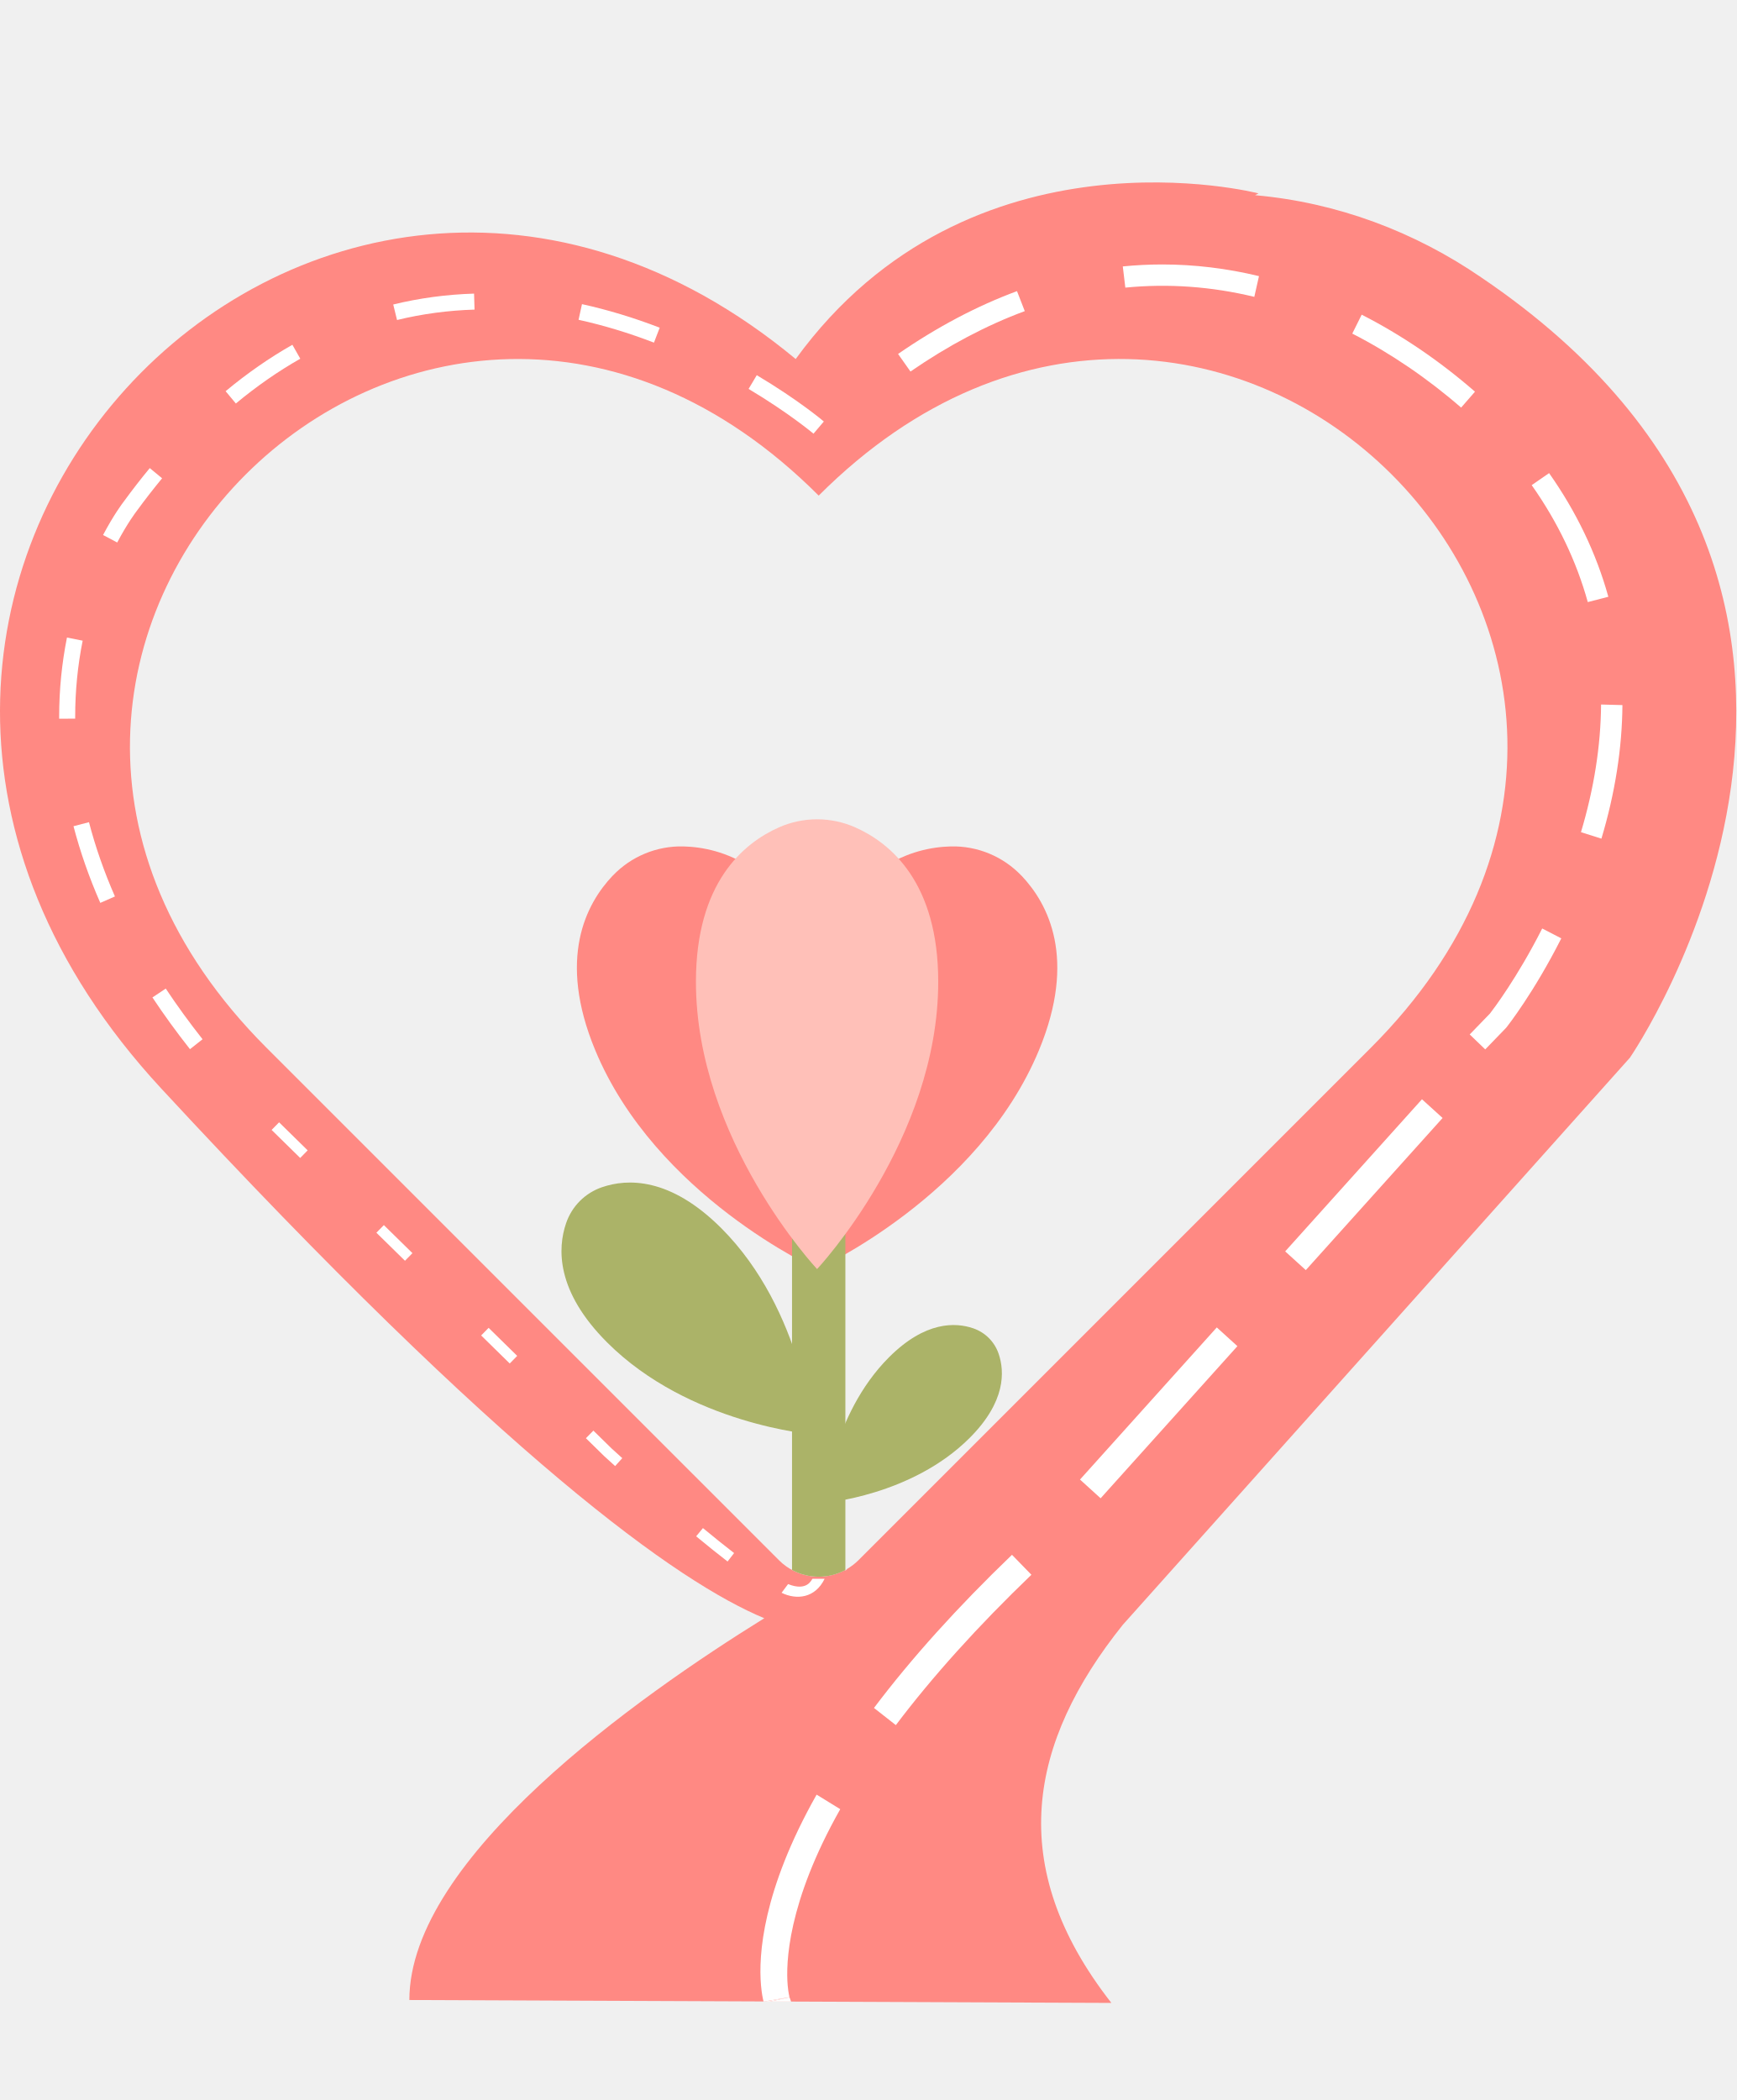
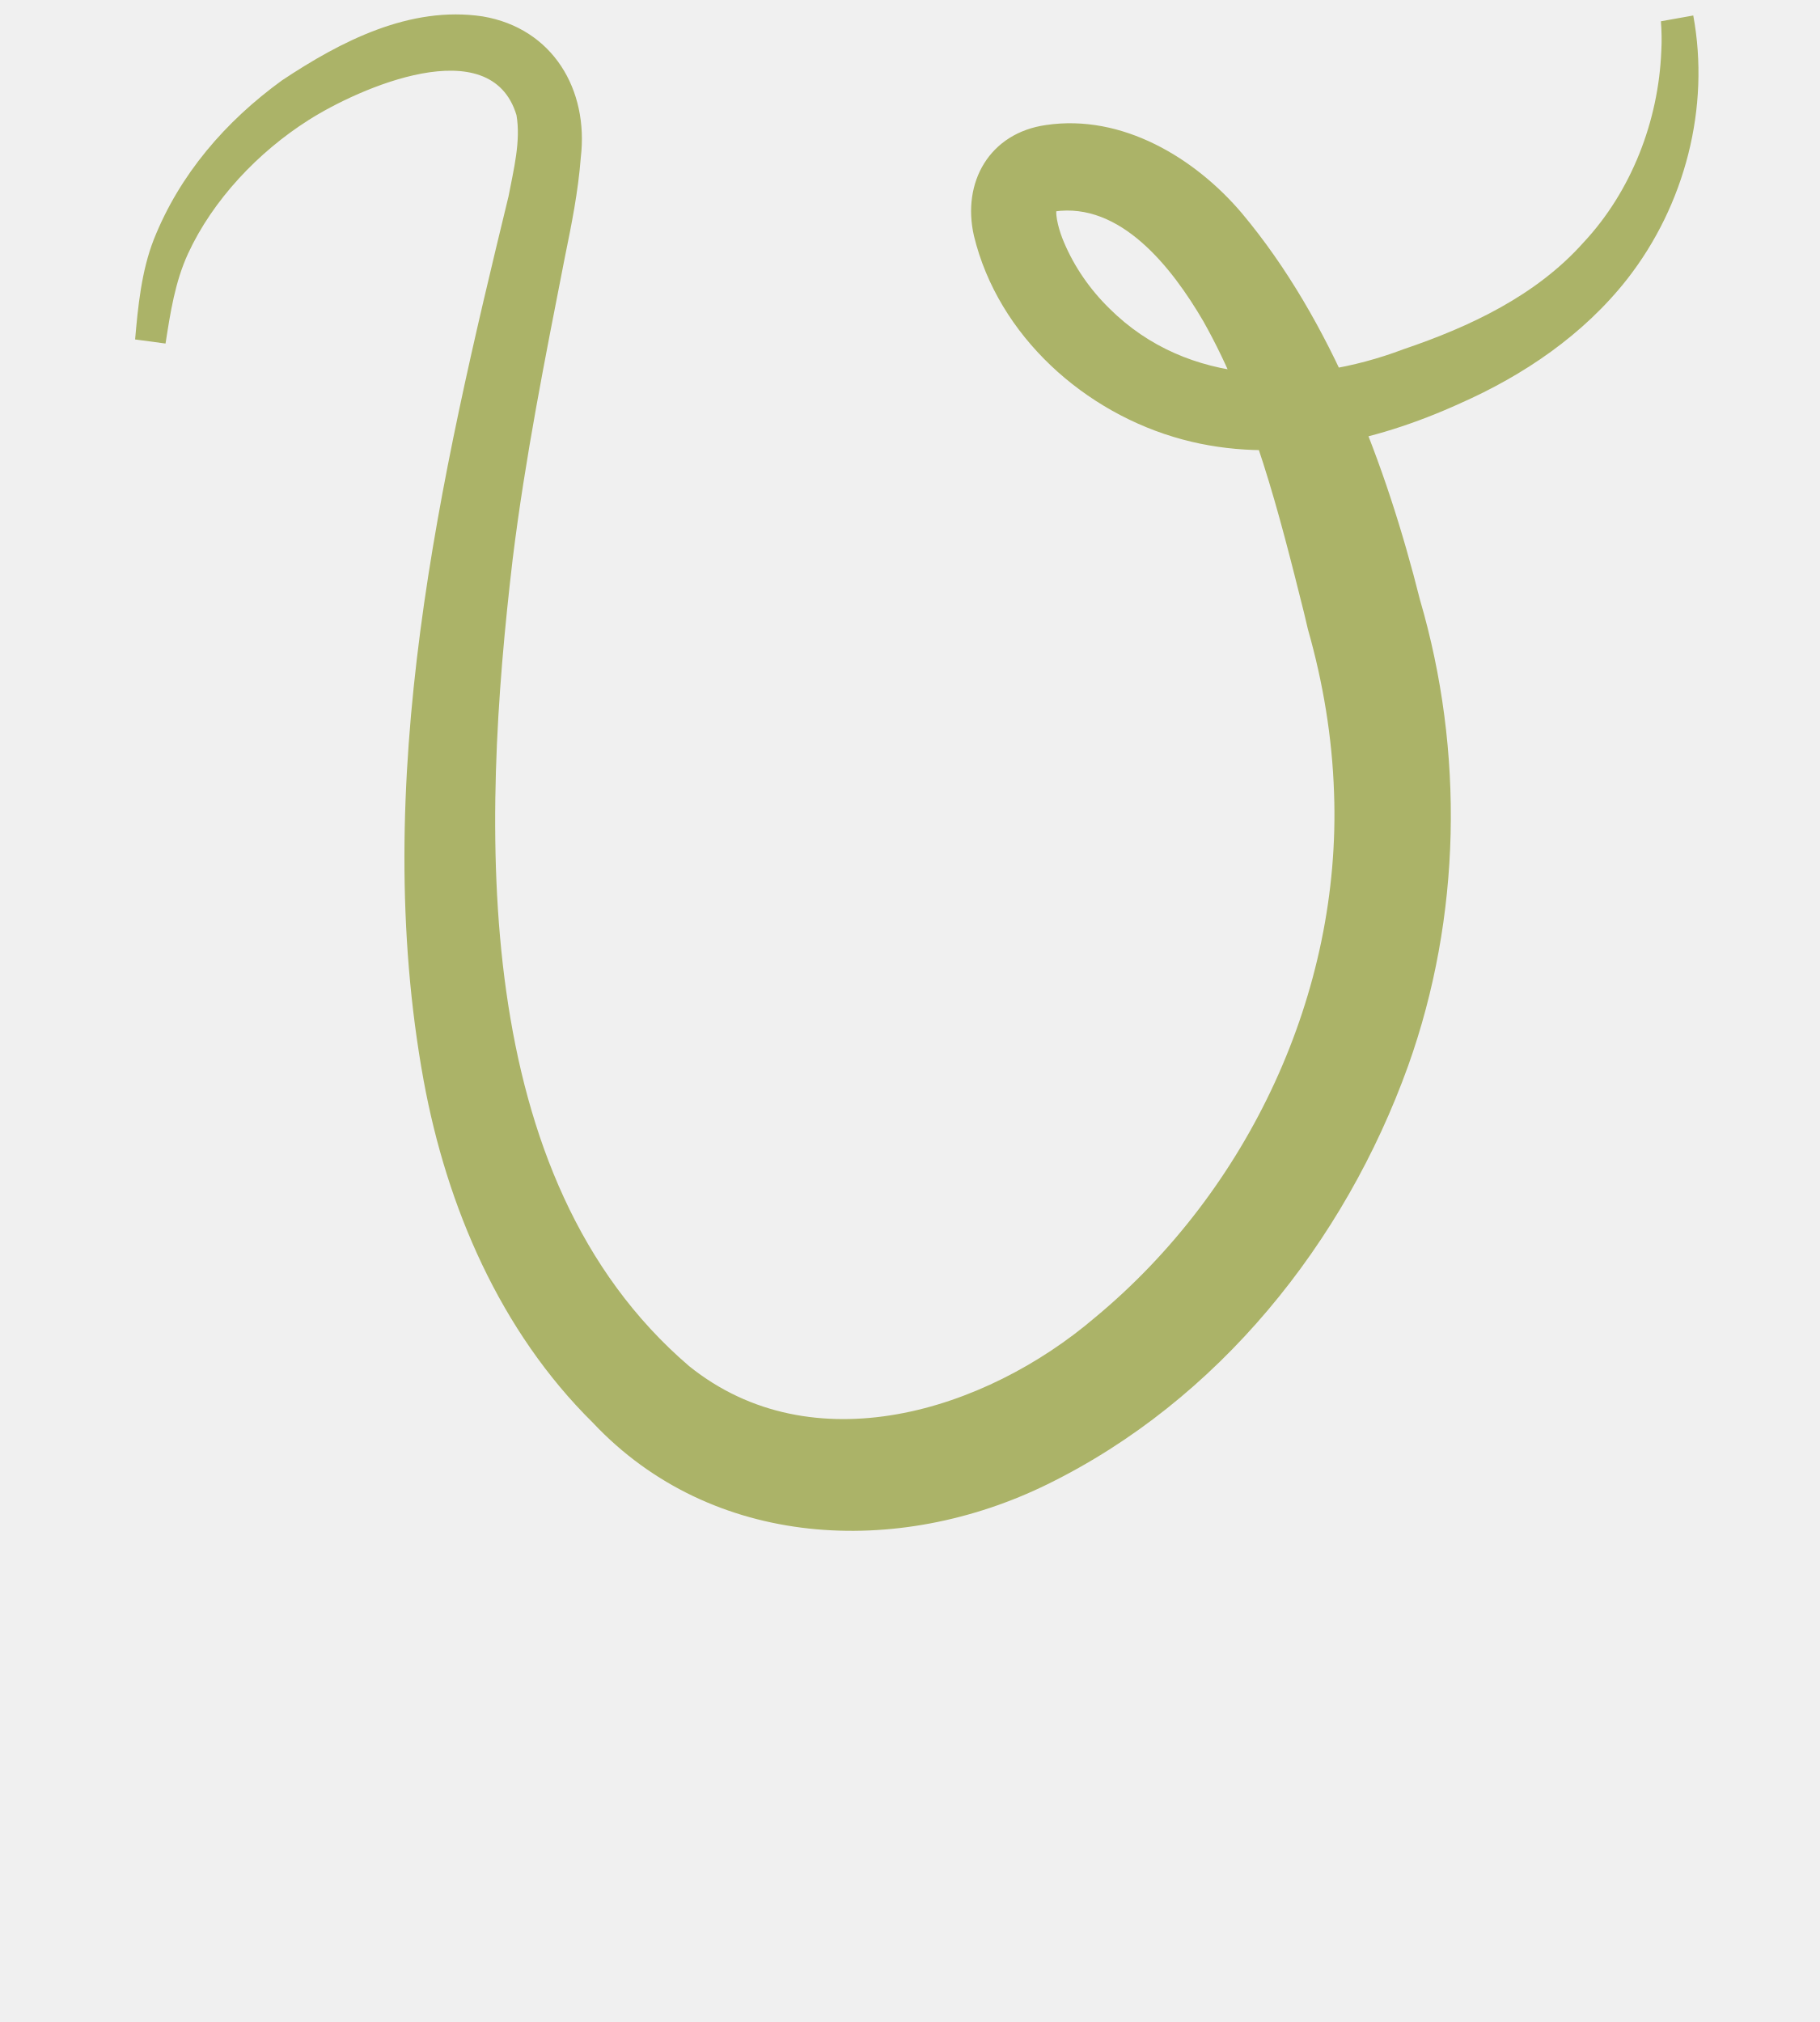
- <svg xmlns="http://www.w3.org/2000/svg" id="Layer_1" viewBox="0 0 547.33 661.94">
+ <svg xmlns="http://www.w3.org/2000/svg" id="Layer_1" viewBox="0 0 377.94 420">
  <defs>
-     <style>.cls-1{fill:#fff;}.cls-2{fill:#ffc0b8;}.cls-3{fill:#ff8983;}.cls-4{fill:#abb368;}</style>
+     <style>.cls-1{fill:#abb368;}</style>
  </defs>
-   <path class="cls-3" d="M466.91,87.43c-20.9-14.35-45.29-23.6-71.27-25.9l1.09-.57s-90.85-23.53-145.9,52.21h0C98.19-13.32-92.84,187.89,50.82,343.1c108.44,117.16,163.04,155.74,190.11,166.98-39.75,24.64-111.89,75.51-111.89,120.34l221.3,.92c-33.83-43.25-25.91-82.29,3.58-119.16l159.87-178.77s100.71-146.15-46.88-245.98h0Zm-34.78,242.84l-161.55,161.55c-1.06,1.06-2.23,1.94-3.46,2.67l-.63,.63v-.26c-6.7,3.63-15.25,2.62-20.91-3.04L84.03,330.28C-40.83,205.42,133.22,31.37,258.08,156.22v-31.44h0v31.44c124.86-124.86,298.91,49.2,174.05,174.05h0Z" />
-   <g>
-     <rect class="cls-1" x="89.62" y="353.07" width="3.36" height="12.62" transform="translate(-229.18 172.89) rotate(-45.55)" />
-     <rect class="cls-1" x="155.68" y="417.86" width="3.36" height="12.62" transform="translate(-255.64 239.46) rotate(-45.55)" />
-     <path class="cls-1" d="M187.06,450.94l-2.36,2.4,5.72,5.61s1.29,1.19,3.49,3.17l2.25-2.5c-2.15-1.94-3.43-3.11-3.43-3.11l-5.68-5.57h0Z" />
-     <rect class="cls-1" x="122.65" y="385.47" width="3.36" height="12.62" transform="translate(-242.41 206.18) rotate(-45.55)" />
-     <path class="cls-1" d="M256.11,497.66c-.3,.25-1.6,4.1-7.68,1.66l-2.05,2.74c4.67,2.31,10.58,1.74,13.56-4.4h-3.83Z" />
-     <path class="cls-1" d="M219.45,484.26c3.58,2.96,6.91,5.63,9.9,7.94l2.06-2.66c-2.97-2.29-6.27-4.94-9.82-7.87l-2.14,2.59Z" />
-   </g>
-   <path class="cls-1" d="M59.89,330.71c-4.26-5.39-8.24-10.88-11.84-16.31l4.2-2.79c3.53,5.31,7.43,10.69,11.6,15.97l-3.96,3.13Zm-28.27-46.11c-3.52-8.01-6.36-16.15-8.45-24.17l4.88-1.27c2.02,7.77,4.77,15.64,8.18,23.41l-4.62,2.03h0Zm-12.97-58.05v-.67c0-8.4,.83-16.78,2.46-24.92l4.95,.99c-1.57,7.81-2.36,15.86-2.36,23.93v.64l-5.05,.03Zm18.3-55.55l-4.46-2.36c3.38-6.41,6.13-10.02,6.46-10.45,2.69-3.69,5.47-7.27,8.26-10.64l3.89,3.21c-2.73,3.31-5.46,6.82-8.1,10.44l-.05,.07s-2.69,3.47-6,9.73h0Zm219.49-34.3c-.08-.06-7.75-6.53-20.46-14.11l2.58-4.33c13.1,7.81,20.82,14.32,21.14,14.6l-3.27,3.85h0Zm-182.09-9.51l-3.23-3.88c6.76-5.62,13.84-10.55,21.05-14.63l2.49,4.39c-6.95,3.94-13.78,8.69-20.31,14.12Zm131.8-19.19c-7.94-3.06-15.94-5.48-23.77-7.2l1.08-4.93c8.08,1.77,16.32,4.27,24.5,7.42l-1.81,4.71Zm-80.99-7.12l-1.2-4.9c8.25-2.02,16.83-3.17,25.48-3.43l.15,5.04c-8.3,.25-16.52,1.35-24.43,3.28h0Z" />
-   <path class="cls-1" d="M468.19,330.78l-4.89-4.71,6.4-6.61c.92-1.19,8.59-11.25,16.45-26.79l6.02,3.11c-8.65,17.11-16.91,27.58-17.25,28.02l-.21,.24-6.52,6.74h0Zm36.63-66.43l-6.45-2.04c4.11-13.71,6.24-27.24,6.34-40.24l6.73,.18c-.1,13.62-2.33,27.79-6.62,42.09h0Zm-4.3-74.57c-3.58-12.91-9.53-25.31-17.68-36.86l5.48-3.79c8.6,12.2,14.89,25.31,18.68,38.98l-6.48,1.67Zm-39.93-61.3c-10.54-9.18-22.41-17.25-34.31-23.33l2.97-5.96c12.58,6.42,24.59,14.59,35.71,24.27l-4.37,5.02Zm-173.58-11.37l-3.91-5.54c12.29-8.49,24.9-15.15,37.49-19.8l2.45,6.3c-12.07,4.46-24.19,10.87-36.03,19.04Zm108.39-23.54c-13.47-3.26-27.17-4.24-40.66-2.91l-.8-6.68c4.13-.41,8.31-.62,12.45-.62,10.13,0,20.39,1.24,30.48,3.68l-1.47,6.52h0Z" />
-   <g>
-     <polygon class="cls-1" points="249.37 630.92 248.88 629.54 242.7 630.92 249.37 630.92" />
-     <polygon class="cls-1" points="240.7 630.92 242.7 630.92 248.88 629.54 240.7 630.92 240.7 630.92" />
-     <polygon class="cls-1" points="448.25 346.5 405.13 394.45 411.63 400.35 454.75 352.4 448.25 346.5" />
-     <path class="cls-1" d="M257.42,565.69c-17.13,30.34-18.34,50.66-17.53,60.07,.23,2.68,.61,4.39,.81,5.16l8.18-1.39s-.37-1.3-.58-3.77c-.58-6.83-.14-25.91,16.57-55.49l-7.44-4.58h0Z" />
-     <polygon class="cls-1" points="340.45 466.37 346.95 472.27 390.07 424.32 383.57 418.42 340.45 466.37" />
-     <path class="cls-1" d="M275.5,538.36l6.9,5.41c11.52-15.28,25.89-31.22,42.73-47.39l-6.12-6.29c-17.12,16.44-31.76,32.68-43.51,48.28h0Z" />
-   </g>
-   <path class="cls-3" d="M193.15,276.03c5.78-6.08,13.9-9.44,22.28-9.23,12.24,.31,30.82,6.12,42.75,34.94,19.08,46.07-.62,98.3-.62,98.3,0,0-50.86-23-69.95-69.07-11.94-28.82-2.91-46.06,5.52-54.94h.02Z" />
-   <path class="cls-3" d="M322,276.03c-5.78-6.08-13.9-9.44-22.28-9.23-12.24,.31-30.82,6.12-42.75,34.94-19.08,46.07,.62,98.3,.62,98.3,0,0,50.86-23,69.95-69.07,11.94-28.82,2.91-46.06-5.52-54.94h-.02Z" />
-   <g>
-     <path class="cls-4" d="M306.77,418.69c3.8,1.3,6.73,4.23,8.03,8.03,1.9,5.55,2.3,15.09-9.13,26.52-18.28,18.28-45.91,20.49-45.91,20.49,0,0,2.21-27.63,20.49-45.91,11.43-11.43,20.98-11.03,26.52-9.13h0Z" />
-     <path class="cls-4" d="M189.82,374.2c-5.38,1.84-9.53,5.99-11.37,11.37-2.69,7.86-3.26,21.38,12.93,37.57,25.89,25.89,65.02,29.02,65.02,29.02,0,0-3.13-39.13-29.02-65.02-16.19-16.19-29.71-15.63-37.57-12.93h.01Z" />
-     <path class="cls-4" d="M249.67,367.99v126.88c5.23,2.83,11.59,2.83,16.82,0v-126.88h-16.82Z" />
-   </g>
-   <path class="cls-2" d="M245.51,260.81c7.66-3.41,16.46-3.41,24.12,0,11.19,4.97,26.13,17.45,26.13,48.64,0,49.87-38.19,90.58-38.19,90.58,0,0-38.19-40.71-38.19-90.58,0-31.19,14.94-43.67,26.13-48.64h0Z" />
+   <path class="cls-1" d="m351.67,3.18c3.55,19.14-1.71,39.43-13.72,54.8-9.1,11.58-21.48,19.97-34.77,25.84-17.71,8.05-38.11,12.71-57.56,7.47-20.29-5.44-38.3-21.48-43.34-42.3-2.54-11.13,3.22-21.35,14.96-23.02,15.82-2.35,30.96,6.84,40.69,18.32,18.71,22.33,30,52.46,36.99,80.31,9.21,31.44,8.58,65.88-2.46,96.79-13.22,36.77-39.45,69.51-74.88,86.9-31.06,15.27-69.7,13.54-94.43-12.75-19.28-19.03-30.33-44.84-35.15-71.03-11.32-62,3.54-125.71,17.63-183.78,1.05-5.53,2.57-11.44,1.64-16.81-5.34-17.73-32.71-5.66-43.23,1.05-10.39,6.6-19.82,16.52-24.99,27.72-2.7,5.91-3.65,12.13-4.67,18.67,0,0-6.32-.85-6.32-.85.6-6.8,1.3-14.13,3.86-20.71,5.38-13.58,14.93-24.6,26.64-33.1,12.17-8.1,26.57-15.57,41.7-13.29,14.6,2.48,22.02,15.27,20.37,29.27-.55,7.17-1.93,13.97-3.33,20.83-4.1,20.96-8.22,41.56-10.82,62.62-6.53,55.41-9.23,128.31,36.64,167.63,25.58,20.59,61.44,9.45,84.32-10.1,31.87-26.41,51.16-67.51,49.63-109-.38-11.5-2.27-22.85-5.43-33.96,0,0-.81-3.43-.81-3.43-5.16-20.6-10.48-42.06-20.9-60.53-6.6-11.31-17.25-24.81-30.94-22.81-.11.04.07-.04.23-.26.19-.2.27-.47.25-.45-.41,1.57.6,5.02,1.5,7.08,2.16,5.14,5.43,9.85,9.46,13.79,16.29,16.21,40.44,16.26,61.07,8.45,13.79-4.67,27.58-11.16,37.37-22.16,9.93-10.61,15.59-25.21,16.17-39.78.12-2.04.07-4.18-.08-6.18,0,0,6.71-1.2,6.71-1.2h0Z" />
</svg>
